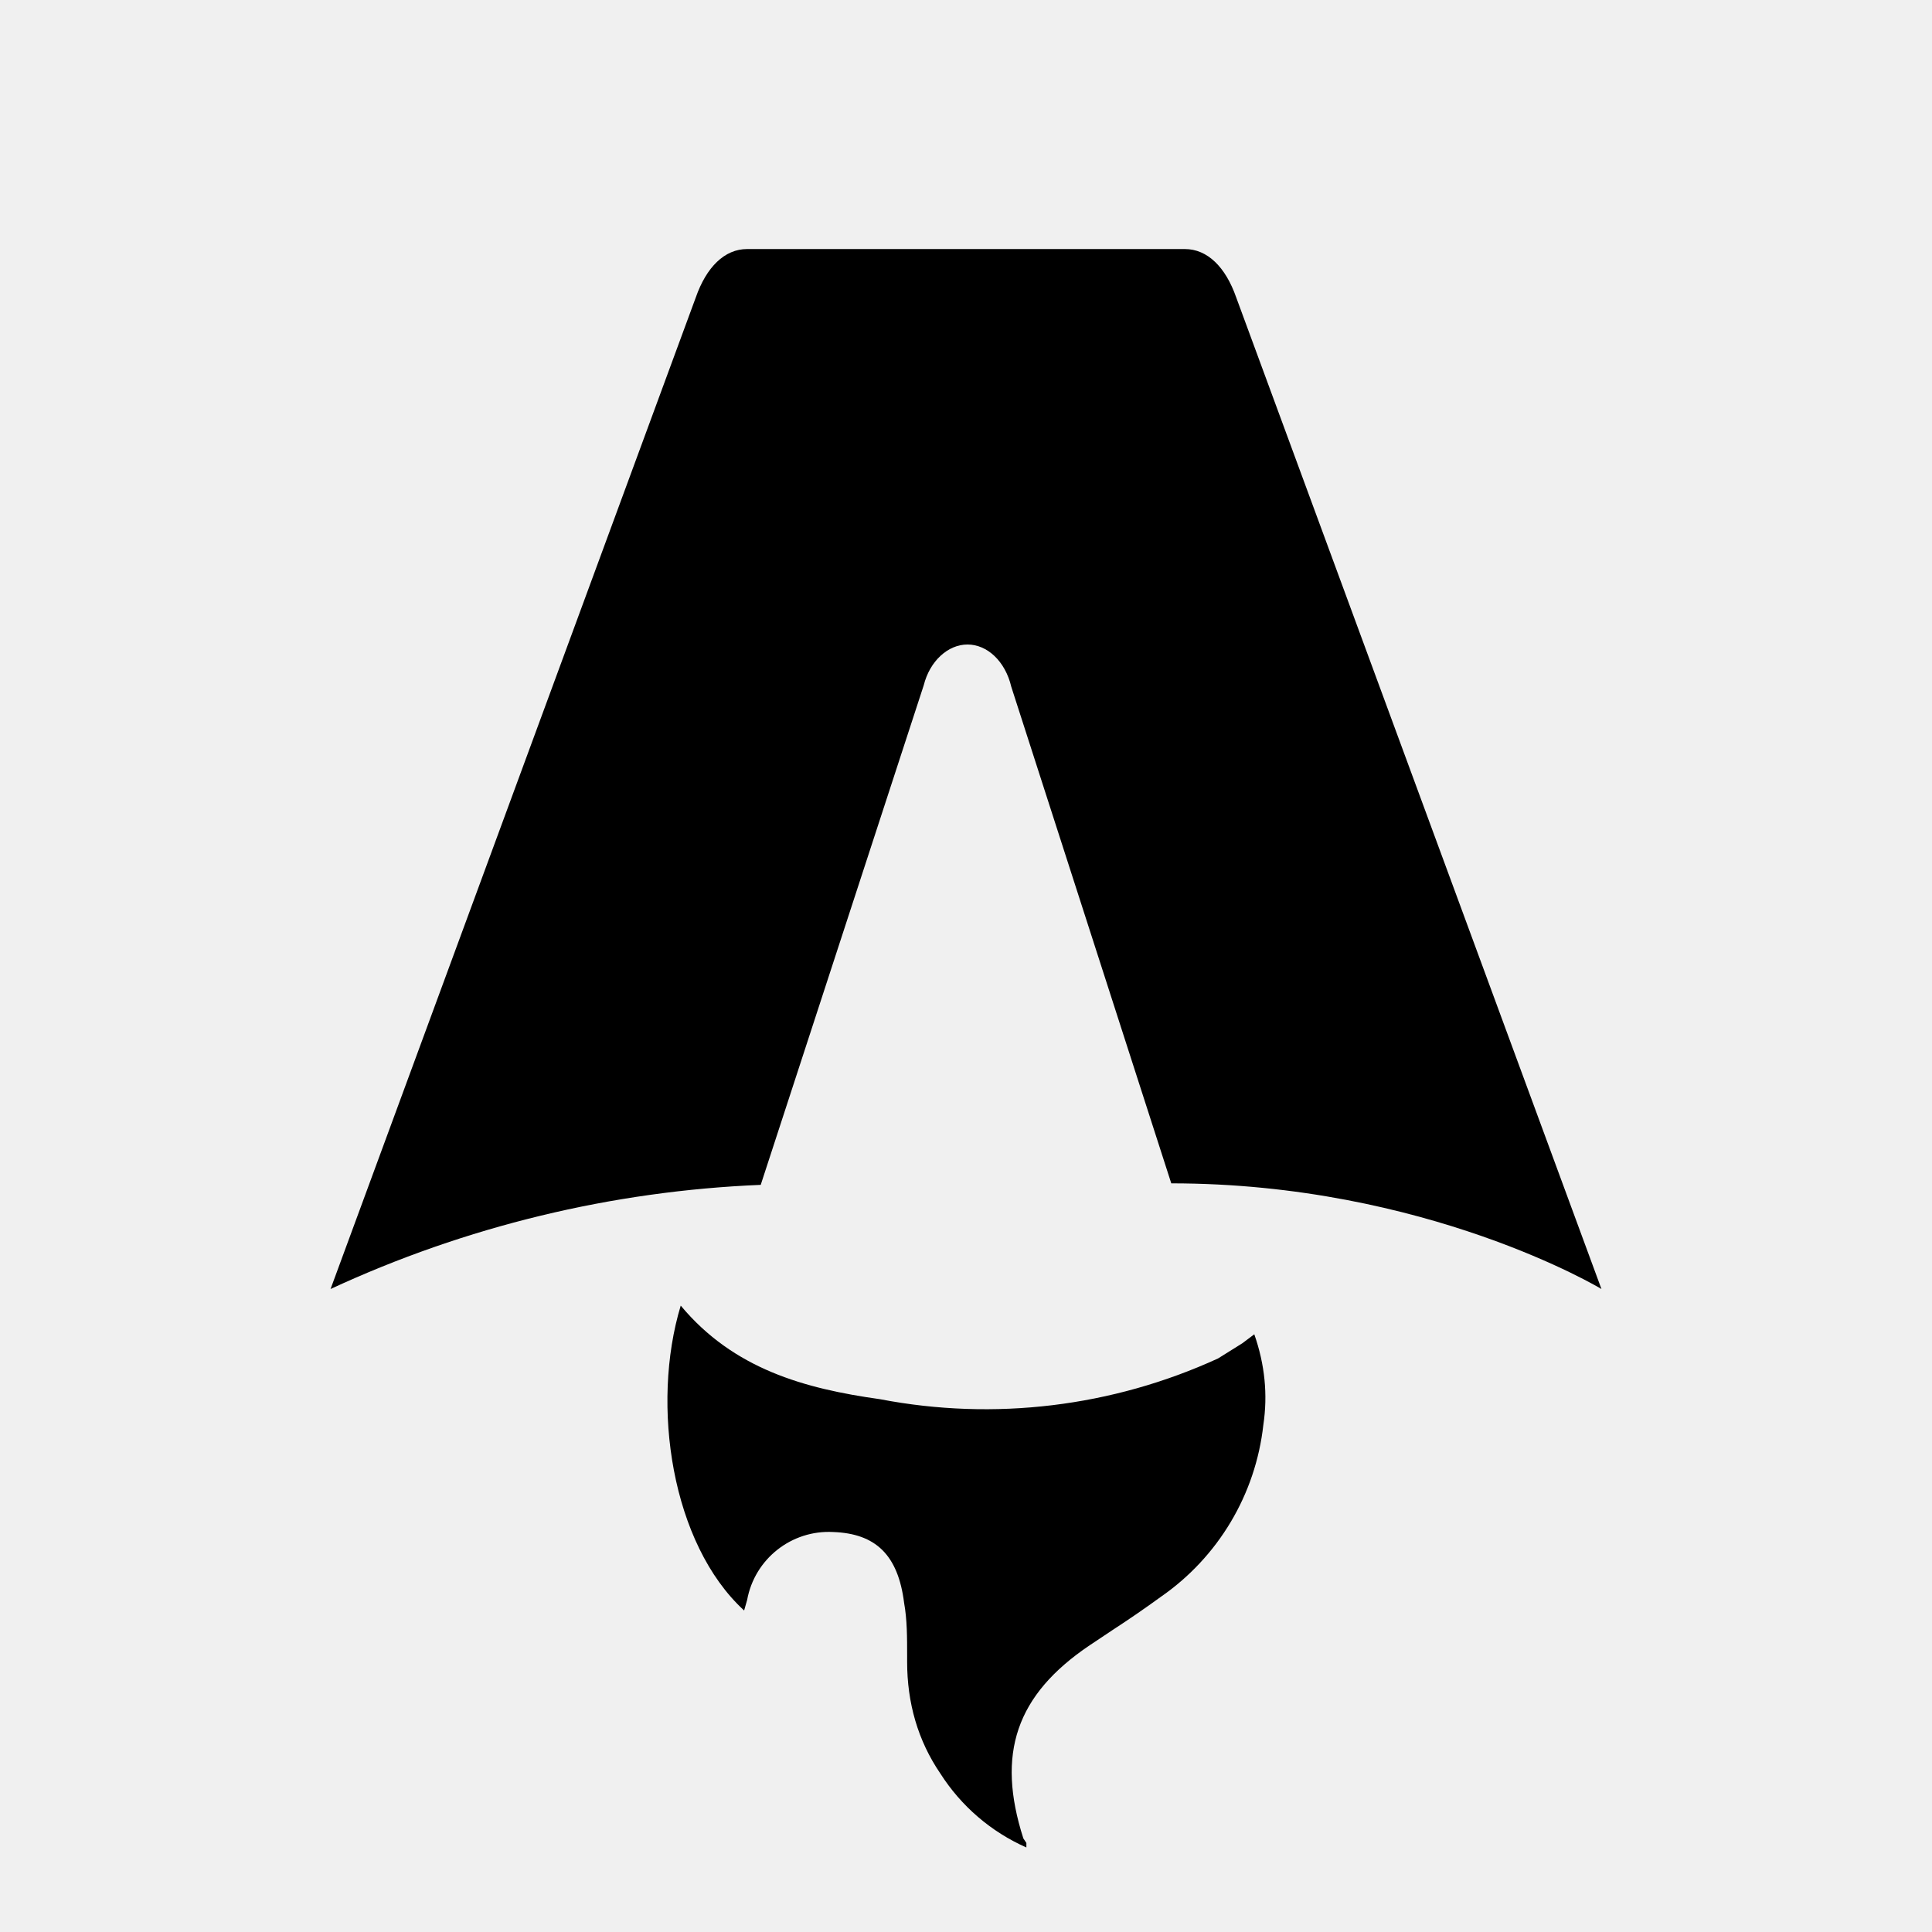
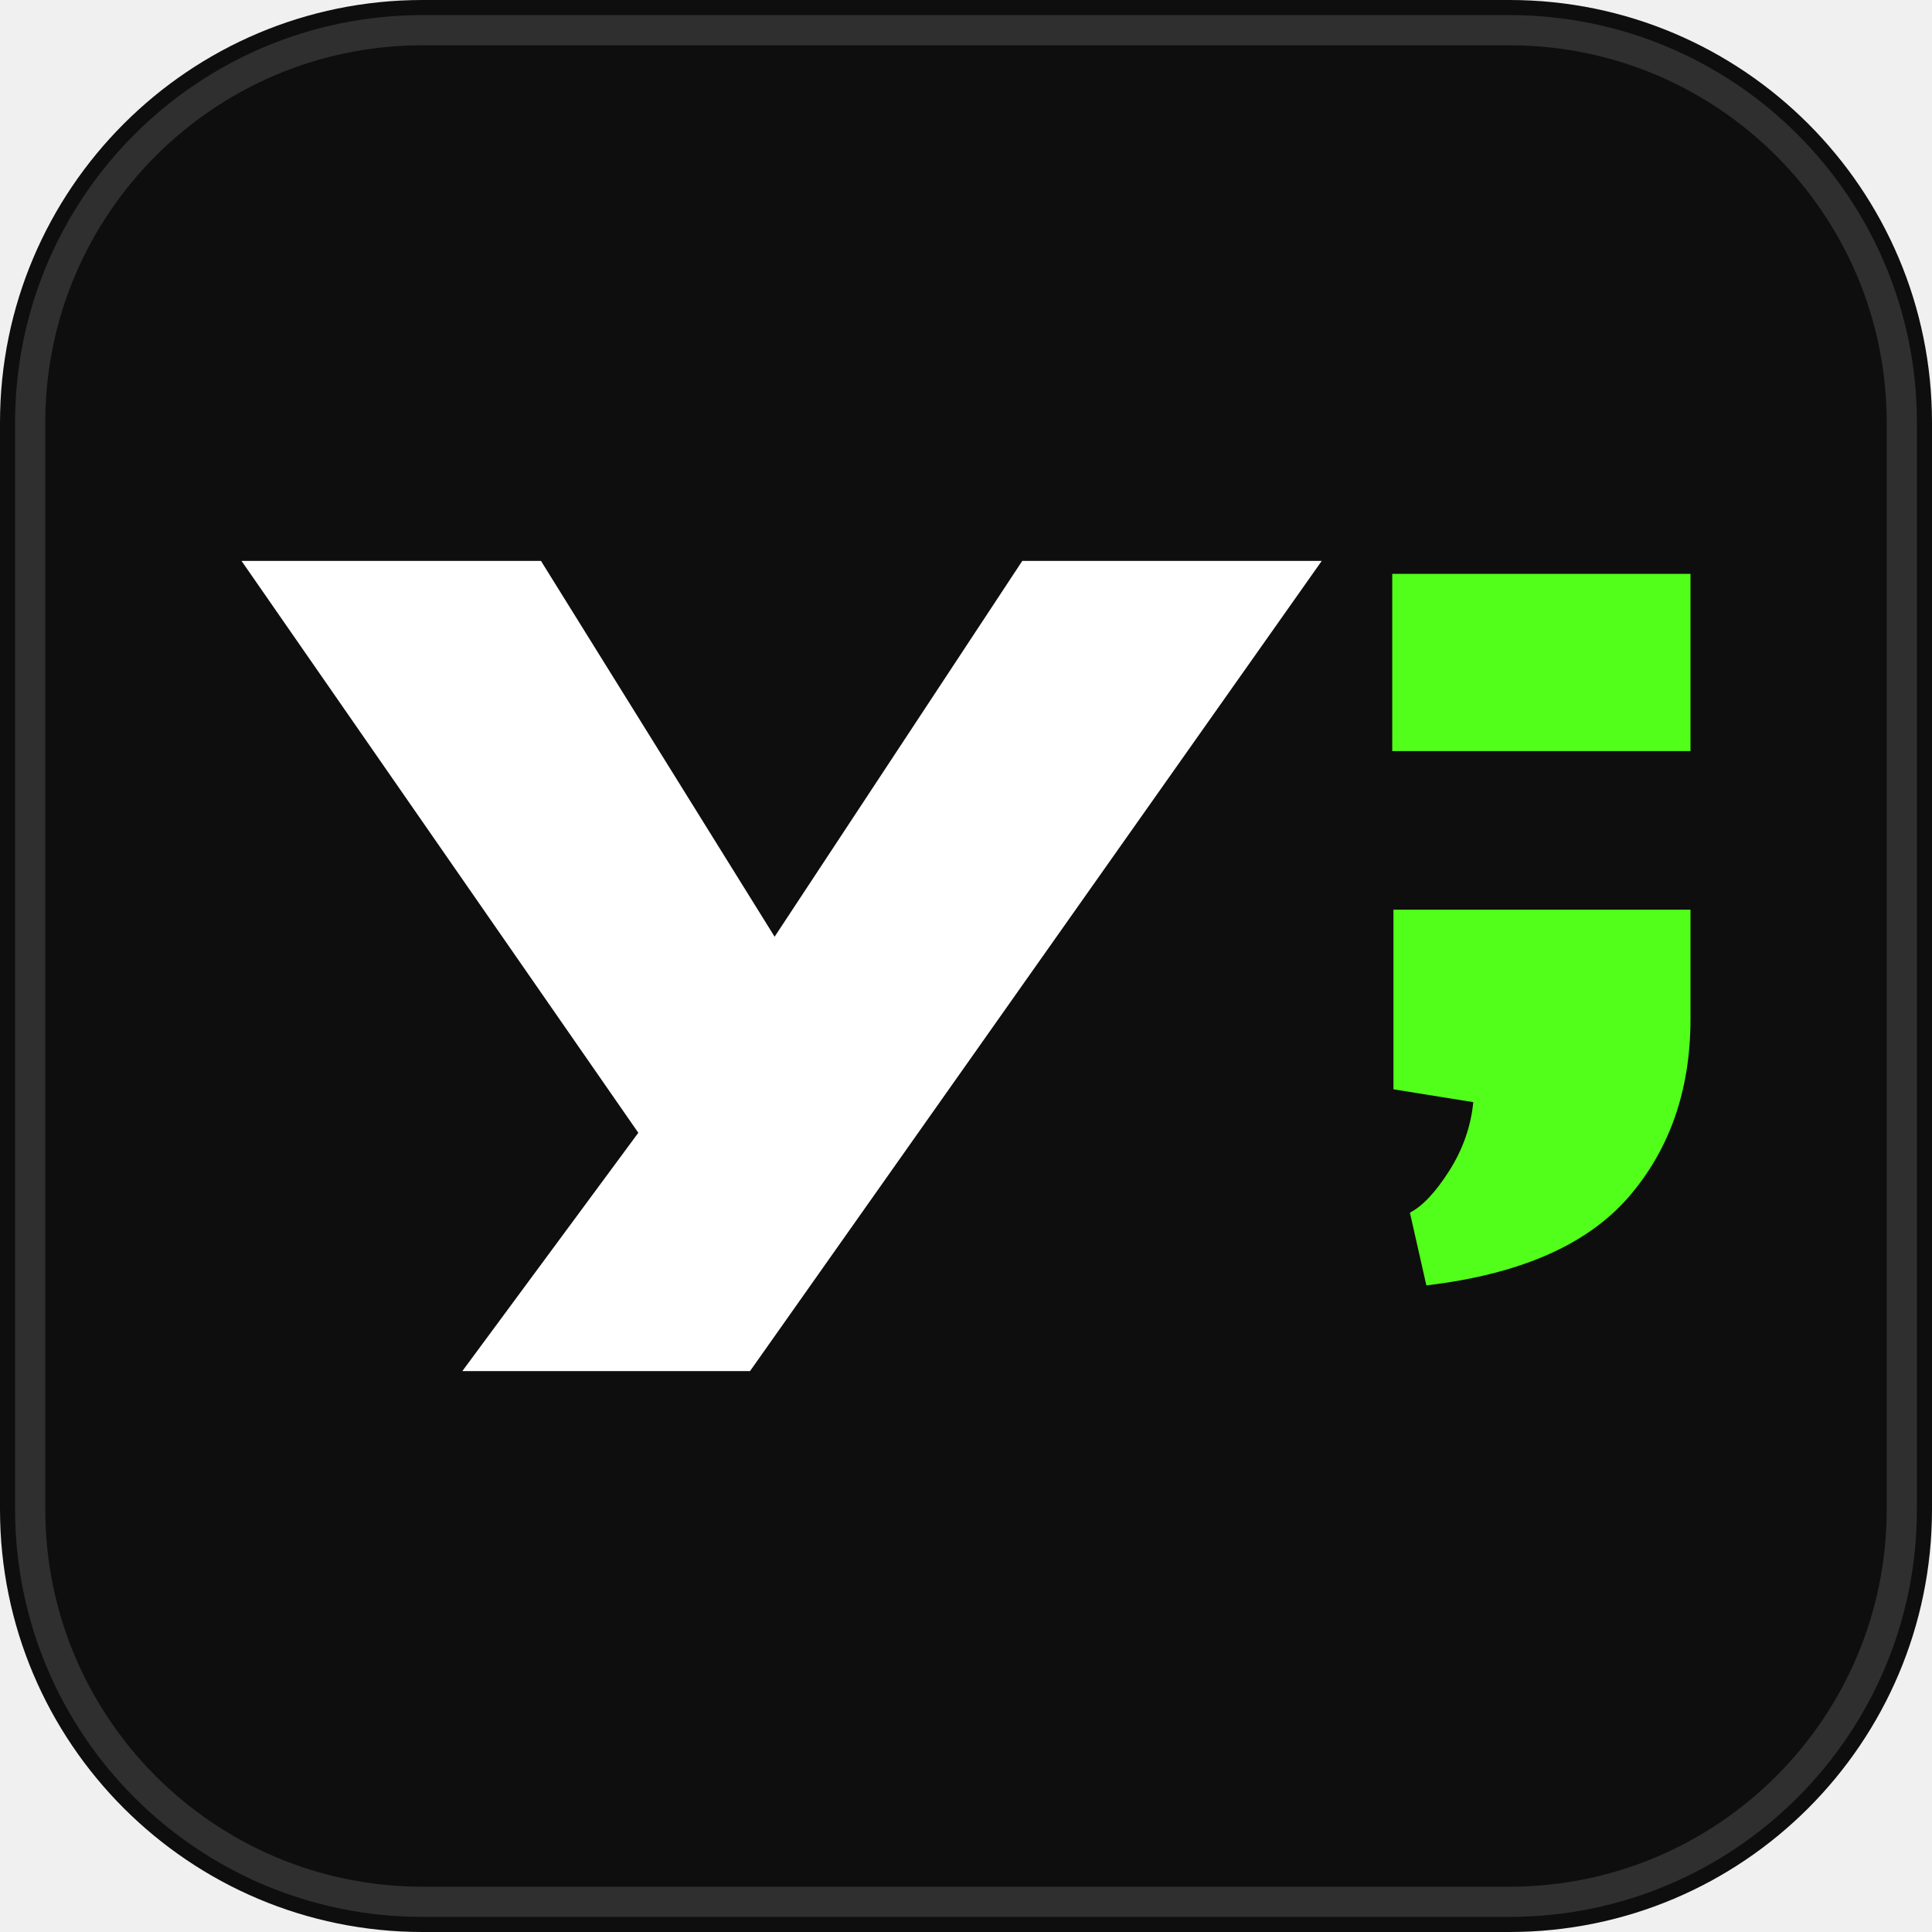
- <svg xmlns="http://www.w3.org/2000/svg" fill="none" viewBox="0 0 128 128">
-   <path d="M50.4 78.5a75.1 75.1 0 0 0-28.5 6.9l24.2-65.7c.7-2 1.9-3.2 3.4-3.2h29c1.5 0 2.7 1.2 3.4 3.2l24.2 65.7s-11.6-7-28.5-7L67 45.5c-.4-1.7-1.6-2.8-2.9-2.8-1.3 0-2.5 1.1-2.9 2.7L50.4 78.5Zm-1.1 28.2Zm-4.2-20.2c-2 6.6-.6 15.8 4.2 20.2a17.5 17.5 0 0 1 .2-.7 5.5 5.5 0 0 1 5.7-4.5c2.8.1 4.3 1.5 4.7 4.7.2 1.1.2 2.3.2 3.5v.4c0 2.7.7 5.2 2.2 7.4a13 13 0 0 0 5.7 4.9v-.3l-.2-.3c-1.8-5.6-.5-9.5 4.4-12.8l1.5-1a73 73 0 0 0 3.2-2.2 16 16 0 0 0 6.8-11.4c.3-2 .1-4-.6-6l-.8.6-1.6 1a37 37 0 0 1-22.4 2.7c-5-.7-9.7-2-13.2-6.2Z" />
-   <style>
-         path { fill: #000; }
-         @media (prefers-color-scheme: dark) {
-             path { fill: #FFF; }
-         }
+ <svg xmlns="http://www.w3.org/2000/svg" viewBox="0 0 128 128" width="128" height="128">
+   <defs>
+     <style>
+       .bg { fill: #0e0e0e; }
+       .border { stroke: rgba(255, 255, 255, 0.14); stroke-width: 2; fill: none; }
+       .syne-y { fill: #ffffff; }
+       .syne-semi { fill: #52FF1A; }
    </style>
+   </defs>
+   <rect width="128" height="128" rx="28" class="bg" />
+   <rect x="2" y="2" width="124" height="124" rx="26" class="border" />
+   <path d="M 16.00 37.16 L 35.84 37.16 L 51.32 62.06 L 67.73 37.16 L 87.57 37.16 L 49.69 90.84 L 30.63 90.84 L 42.29 75.05 Z" class="syne-y" />
+   <path d="M 112.00 38.02 L 112.00 49.76 L 92.24 49.76 L 92.24 38.02 Z" class="syne-semi" />
+   <path d="M 94.50 85.16 L 93.41 80.34 Q 94.65 79.71 96.01 77.58 Q 97.37 75.44 97.61 73.02 L 92.32 72.17 L 92.32 60.27 L 112.00 60.27 L 112.00 67.50 Q 112.00 74.58 107.88 79.33 Q 103.75 84.07 94.50 85.16 Z" class="syne-semi" />
</svg>
